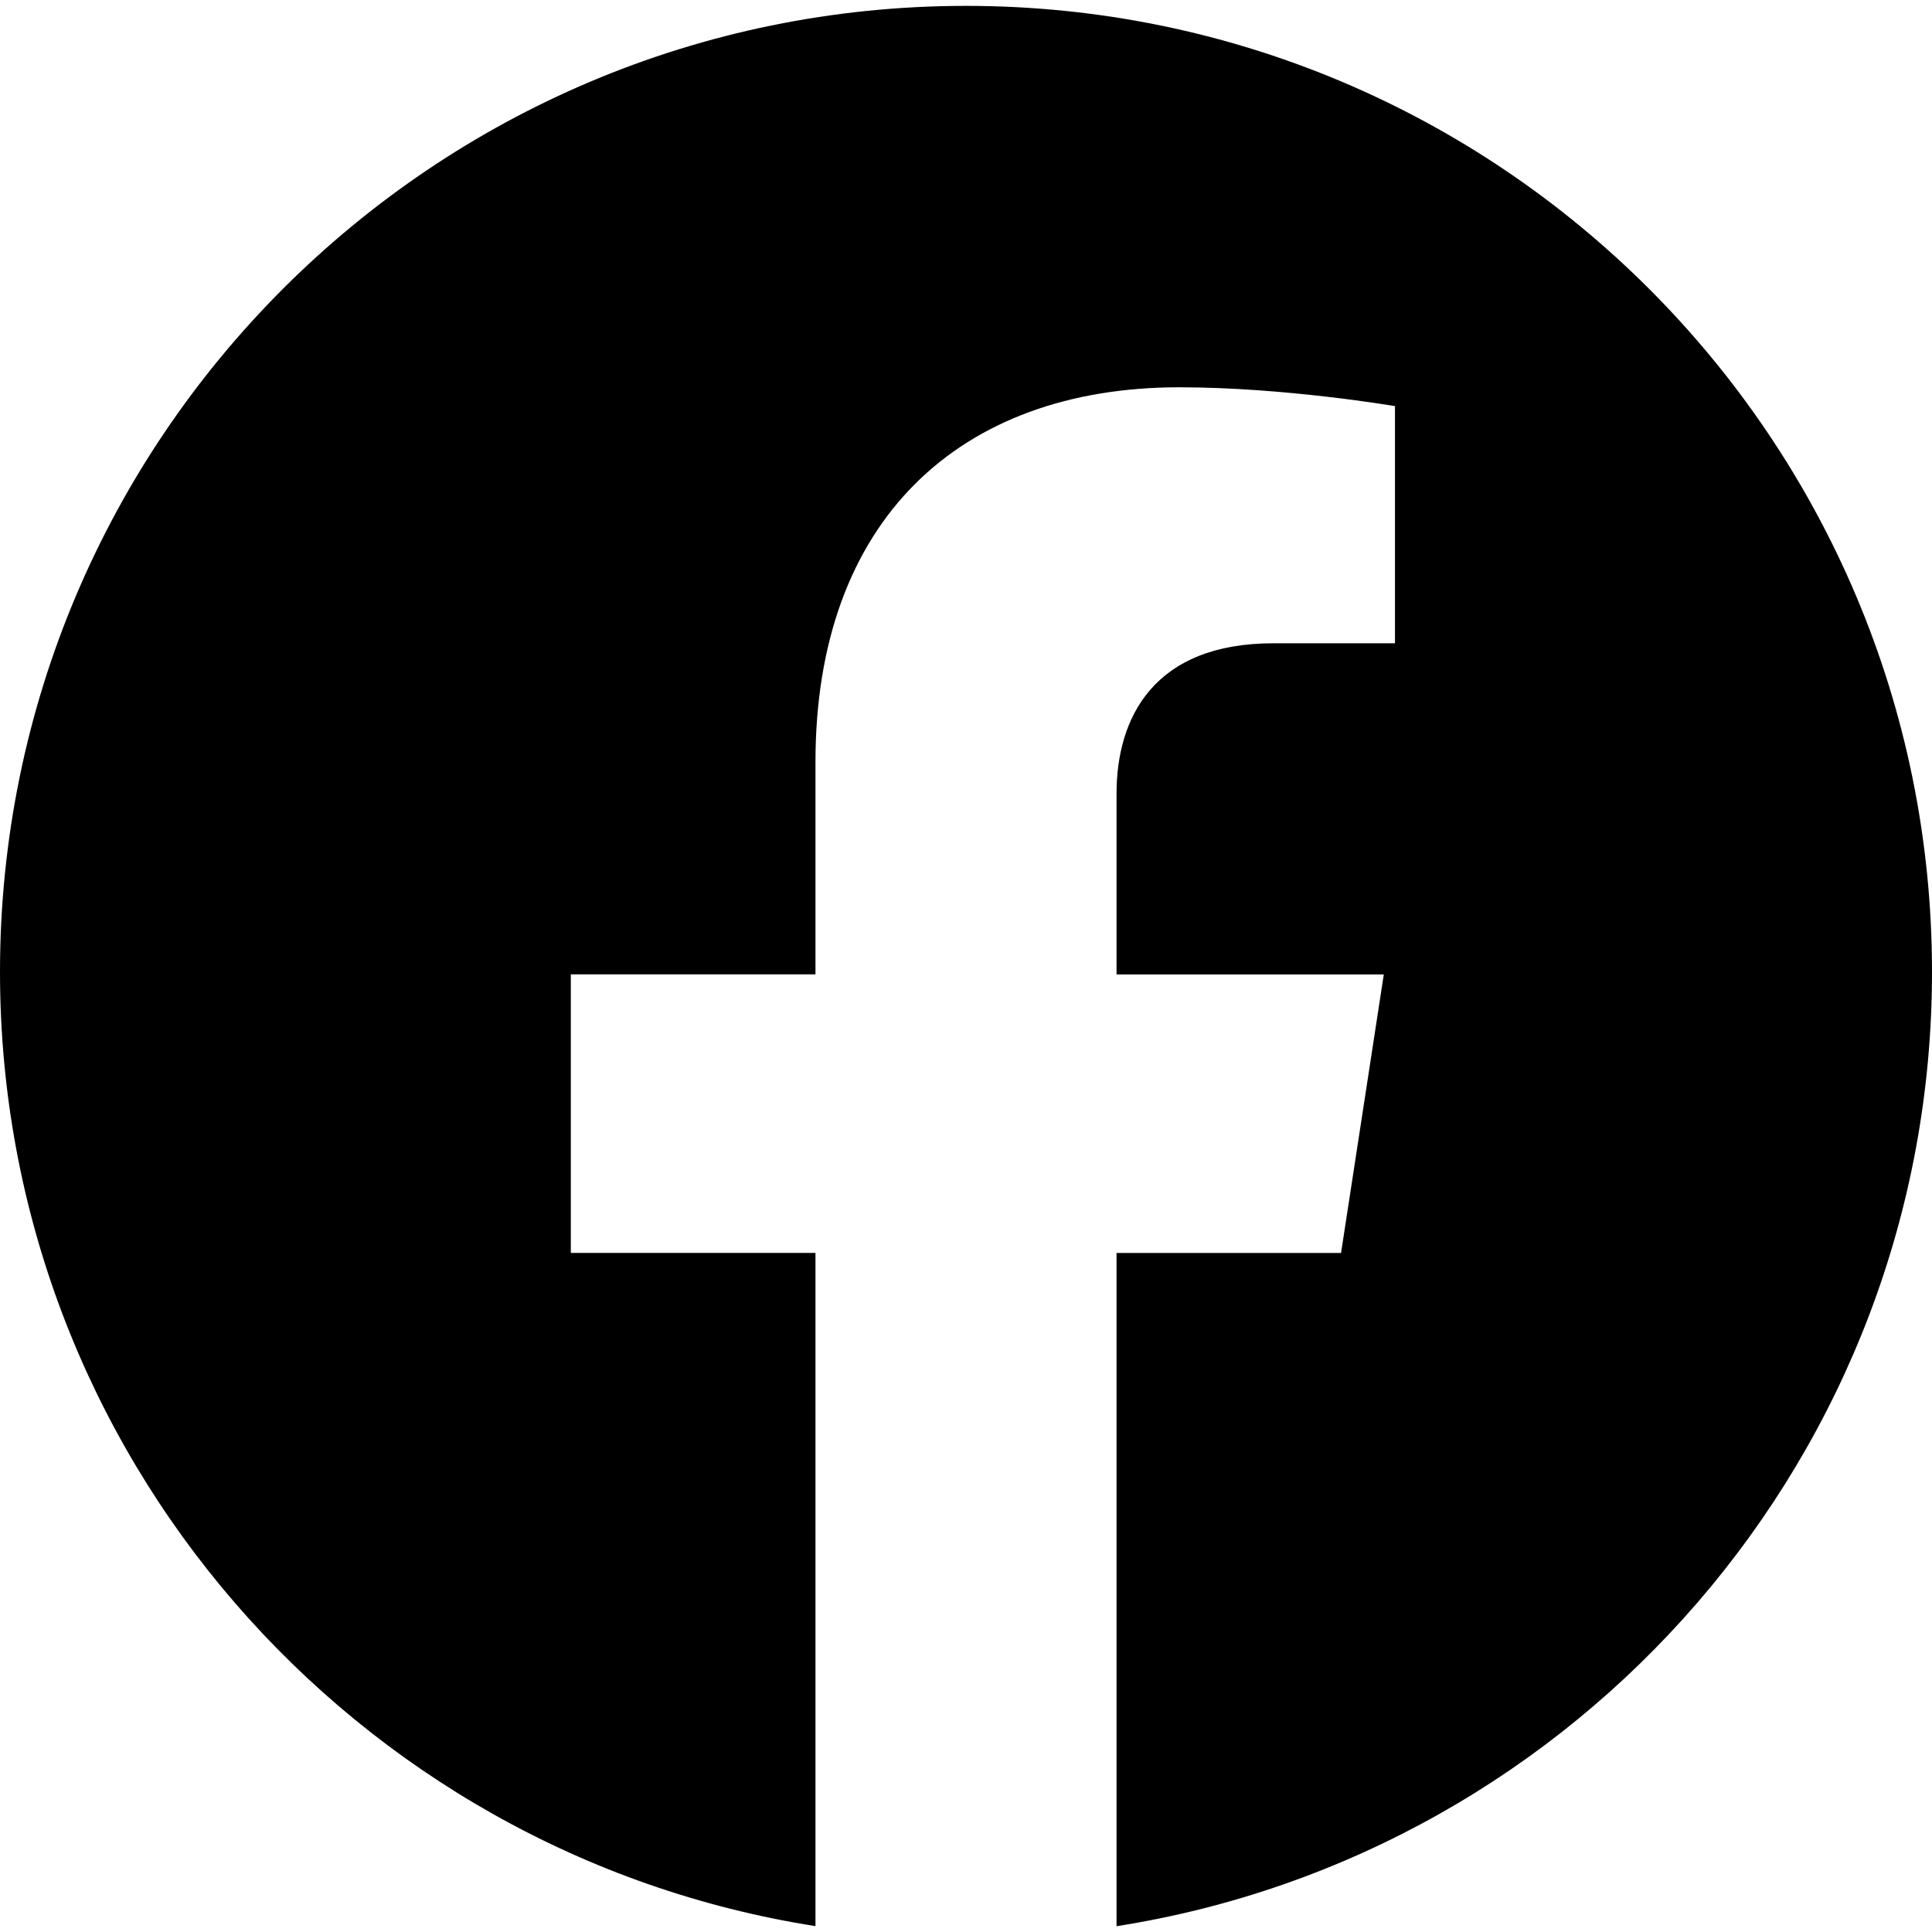
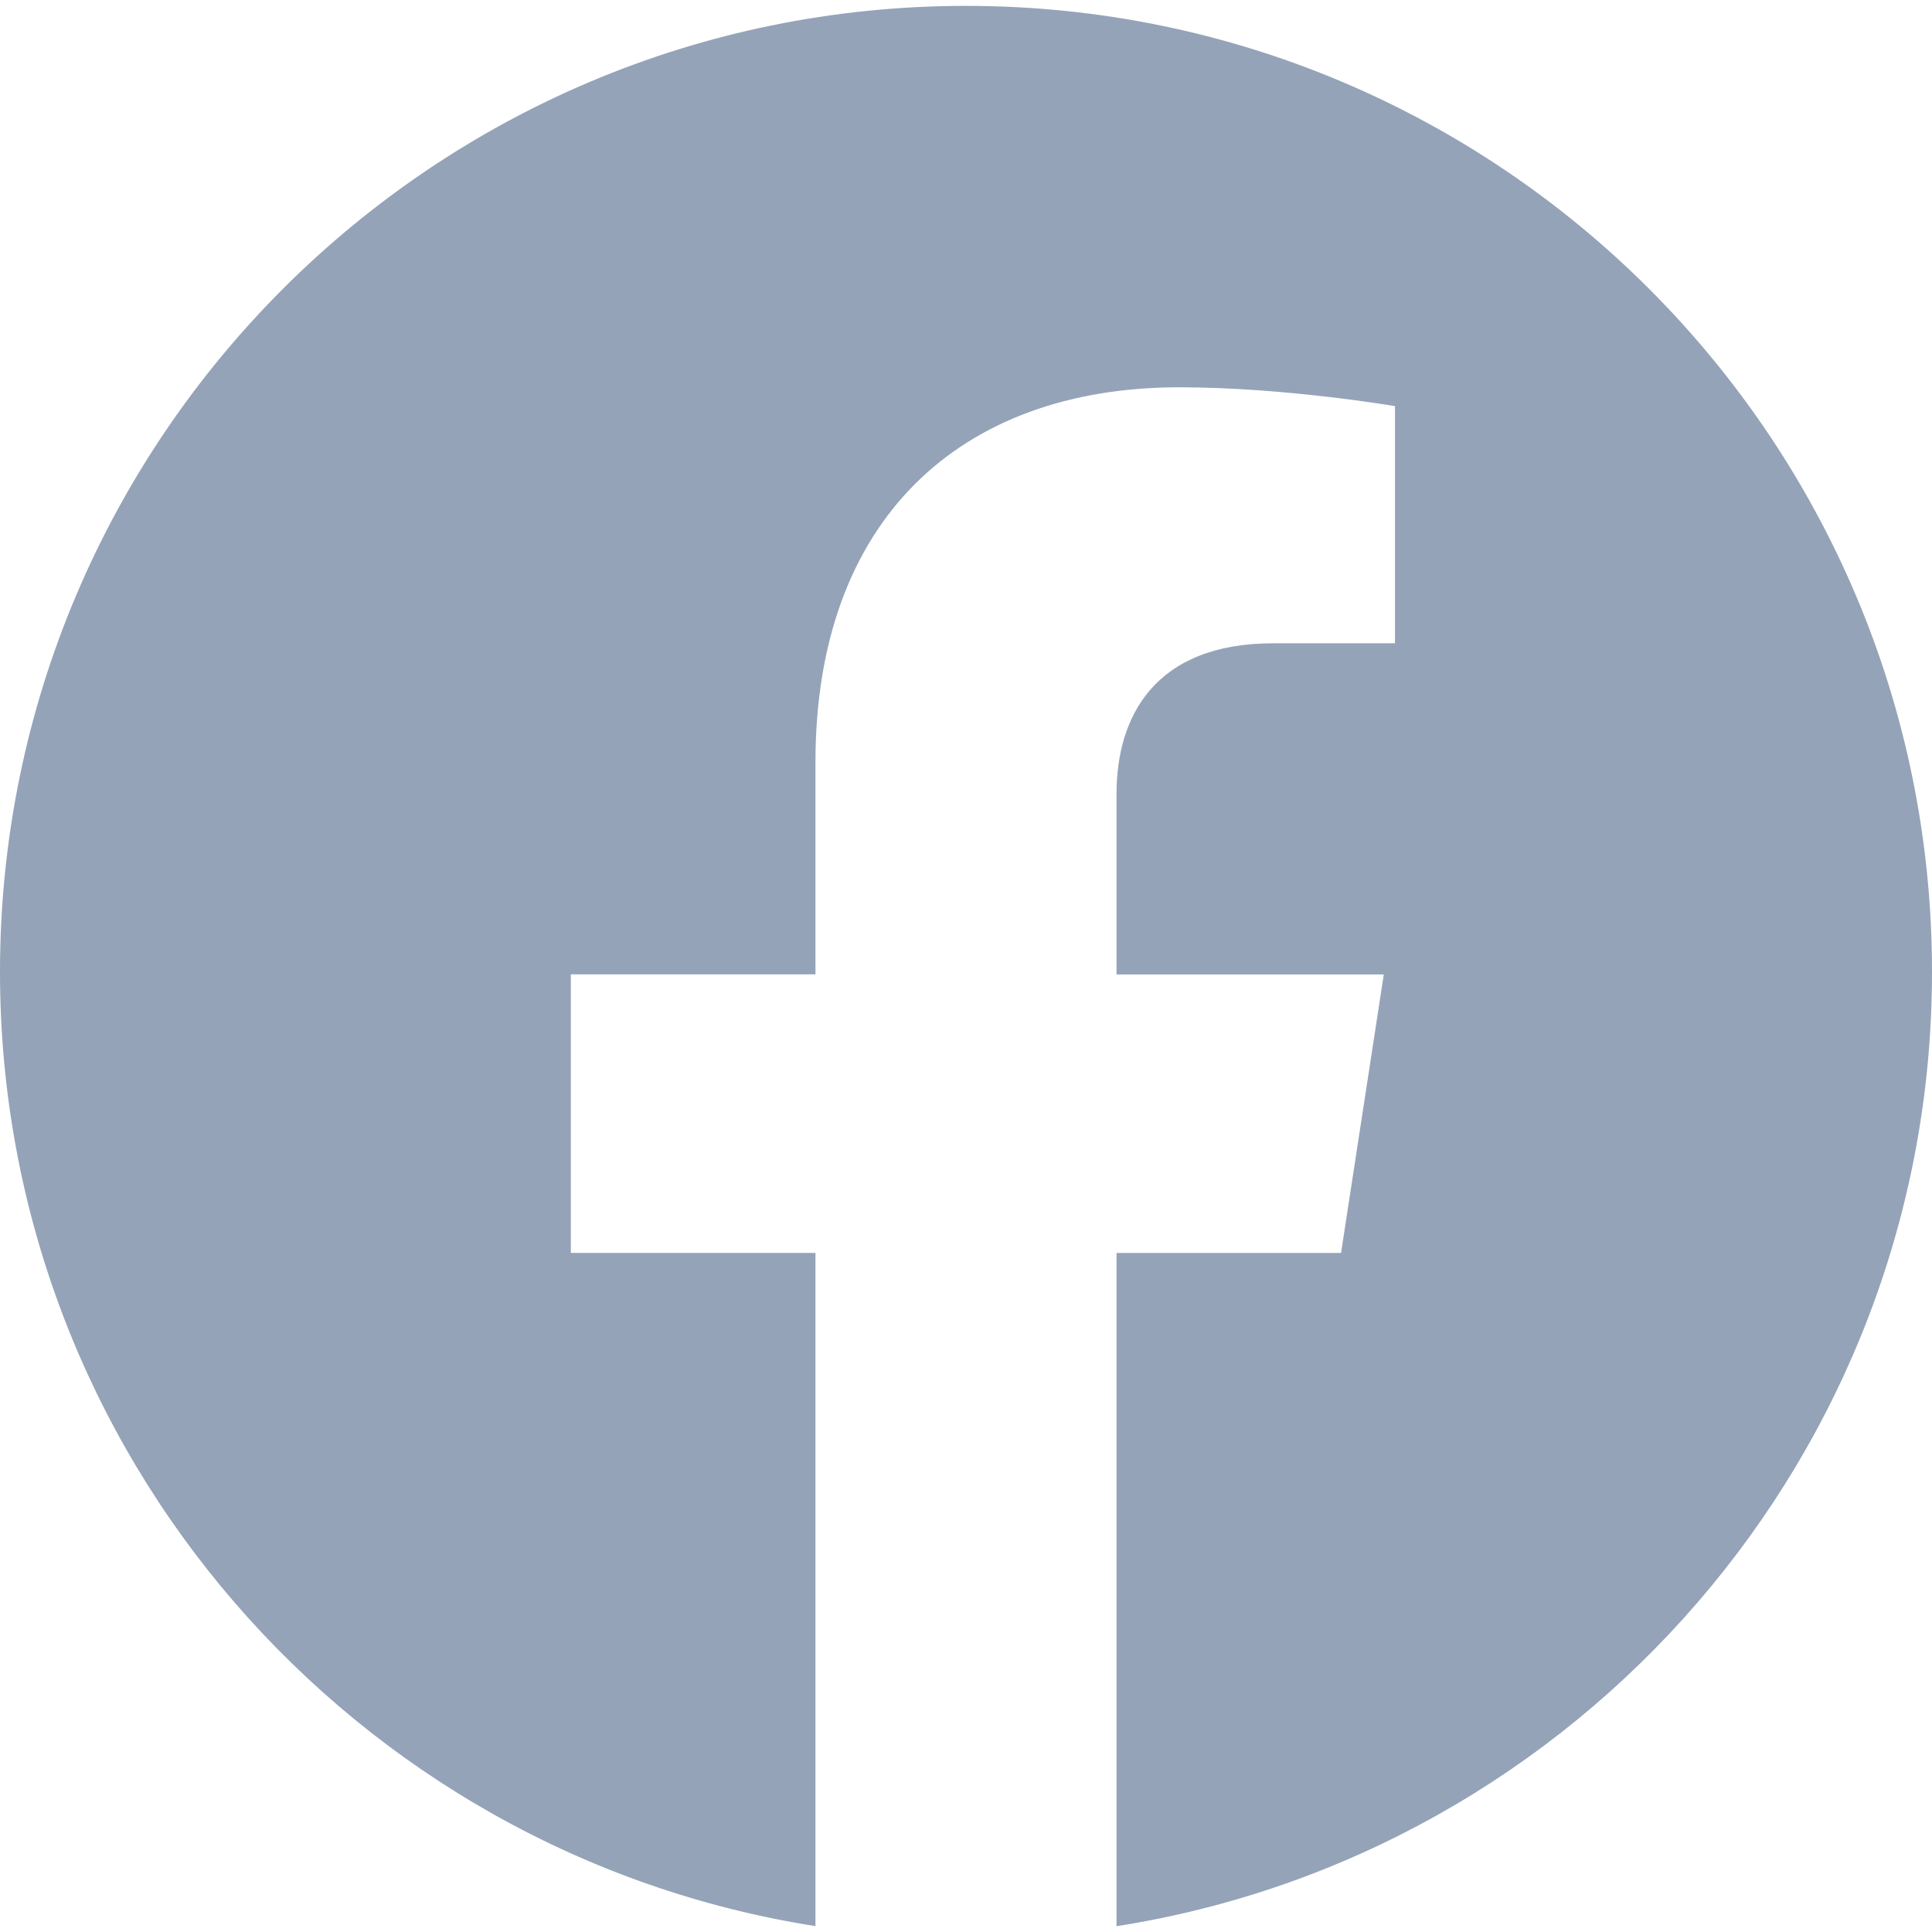
- <svg xmlns="http://www.w3.org/2000/svg" version="1.1" id="Capa_1" x="0px" y="0px" viewBox="0 0 24 24" style="enable-background:new 0 0 24 24;" xml:space="preserve" width="512" height="512">
+ <svg xmlns="http://www.w3.org/2000/svg" fill="#94a3b8" version="1.1" id="Capa_1" x="0px" y="0px" viewBox="0 0 24 24" style="enable-background:new 0 0 24 24;" xml:space="preserve" width="512" height="512">
  <g>
    <path d="M24,12.073c0,5.989-4.394,10.954-10.13,11.855v-8.363h2.789l0.531-3.46H13.87V9.86c0-0.947,0.464-1.869,1.95-1.869h1.509   V5.045c0,0-1.37-0.234-2.679-0.234c-2.734,0-4.52,1.657-4.52,4.656v2.637H7.091v3.46h3.039v8.363C4.395,23.025,0,18.061,0,12.073   c0-6.627,5.373-12,12-12S24,5.445,24,12.073z" />
  </g>
</svg>
